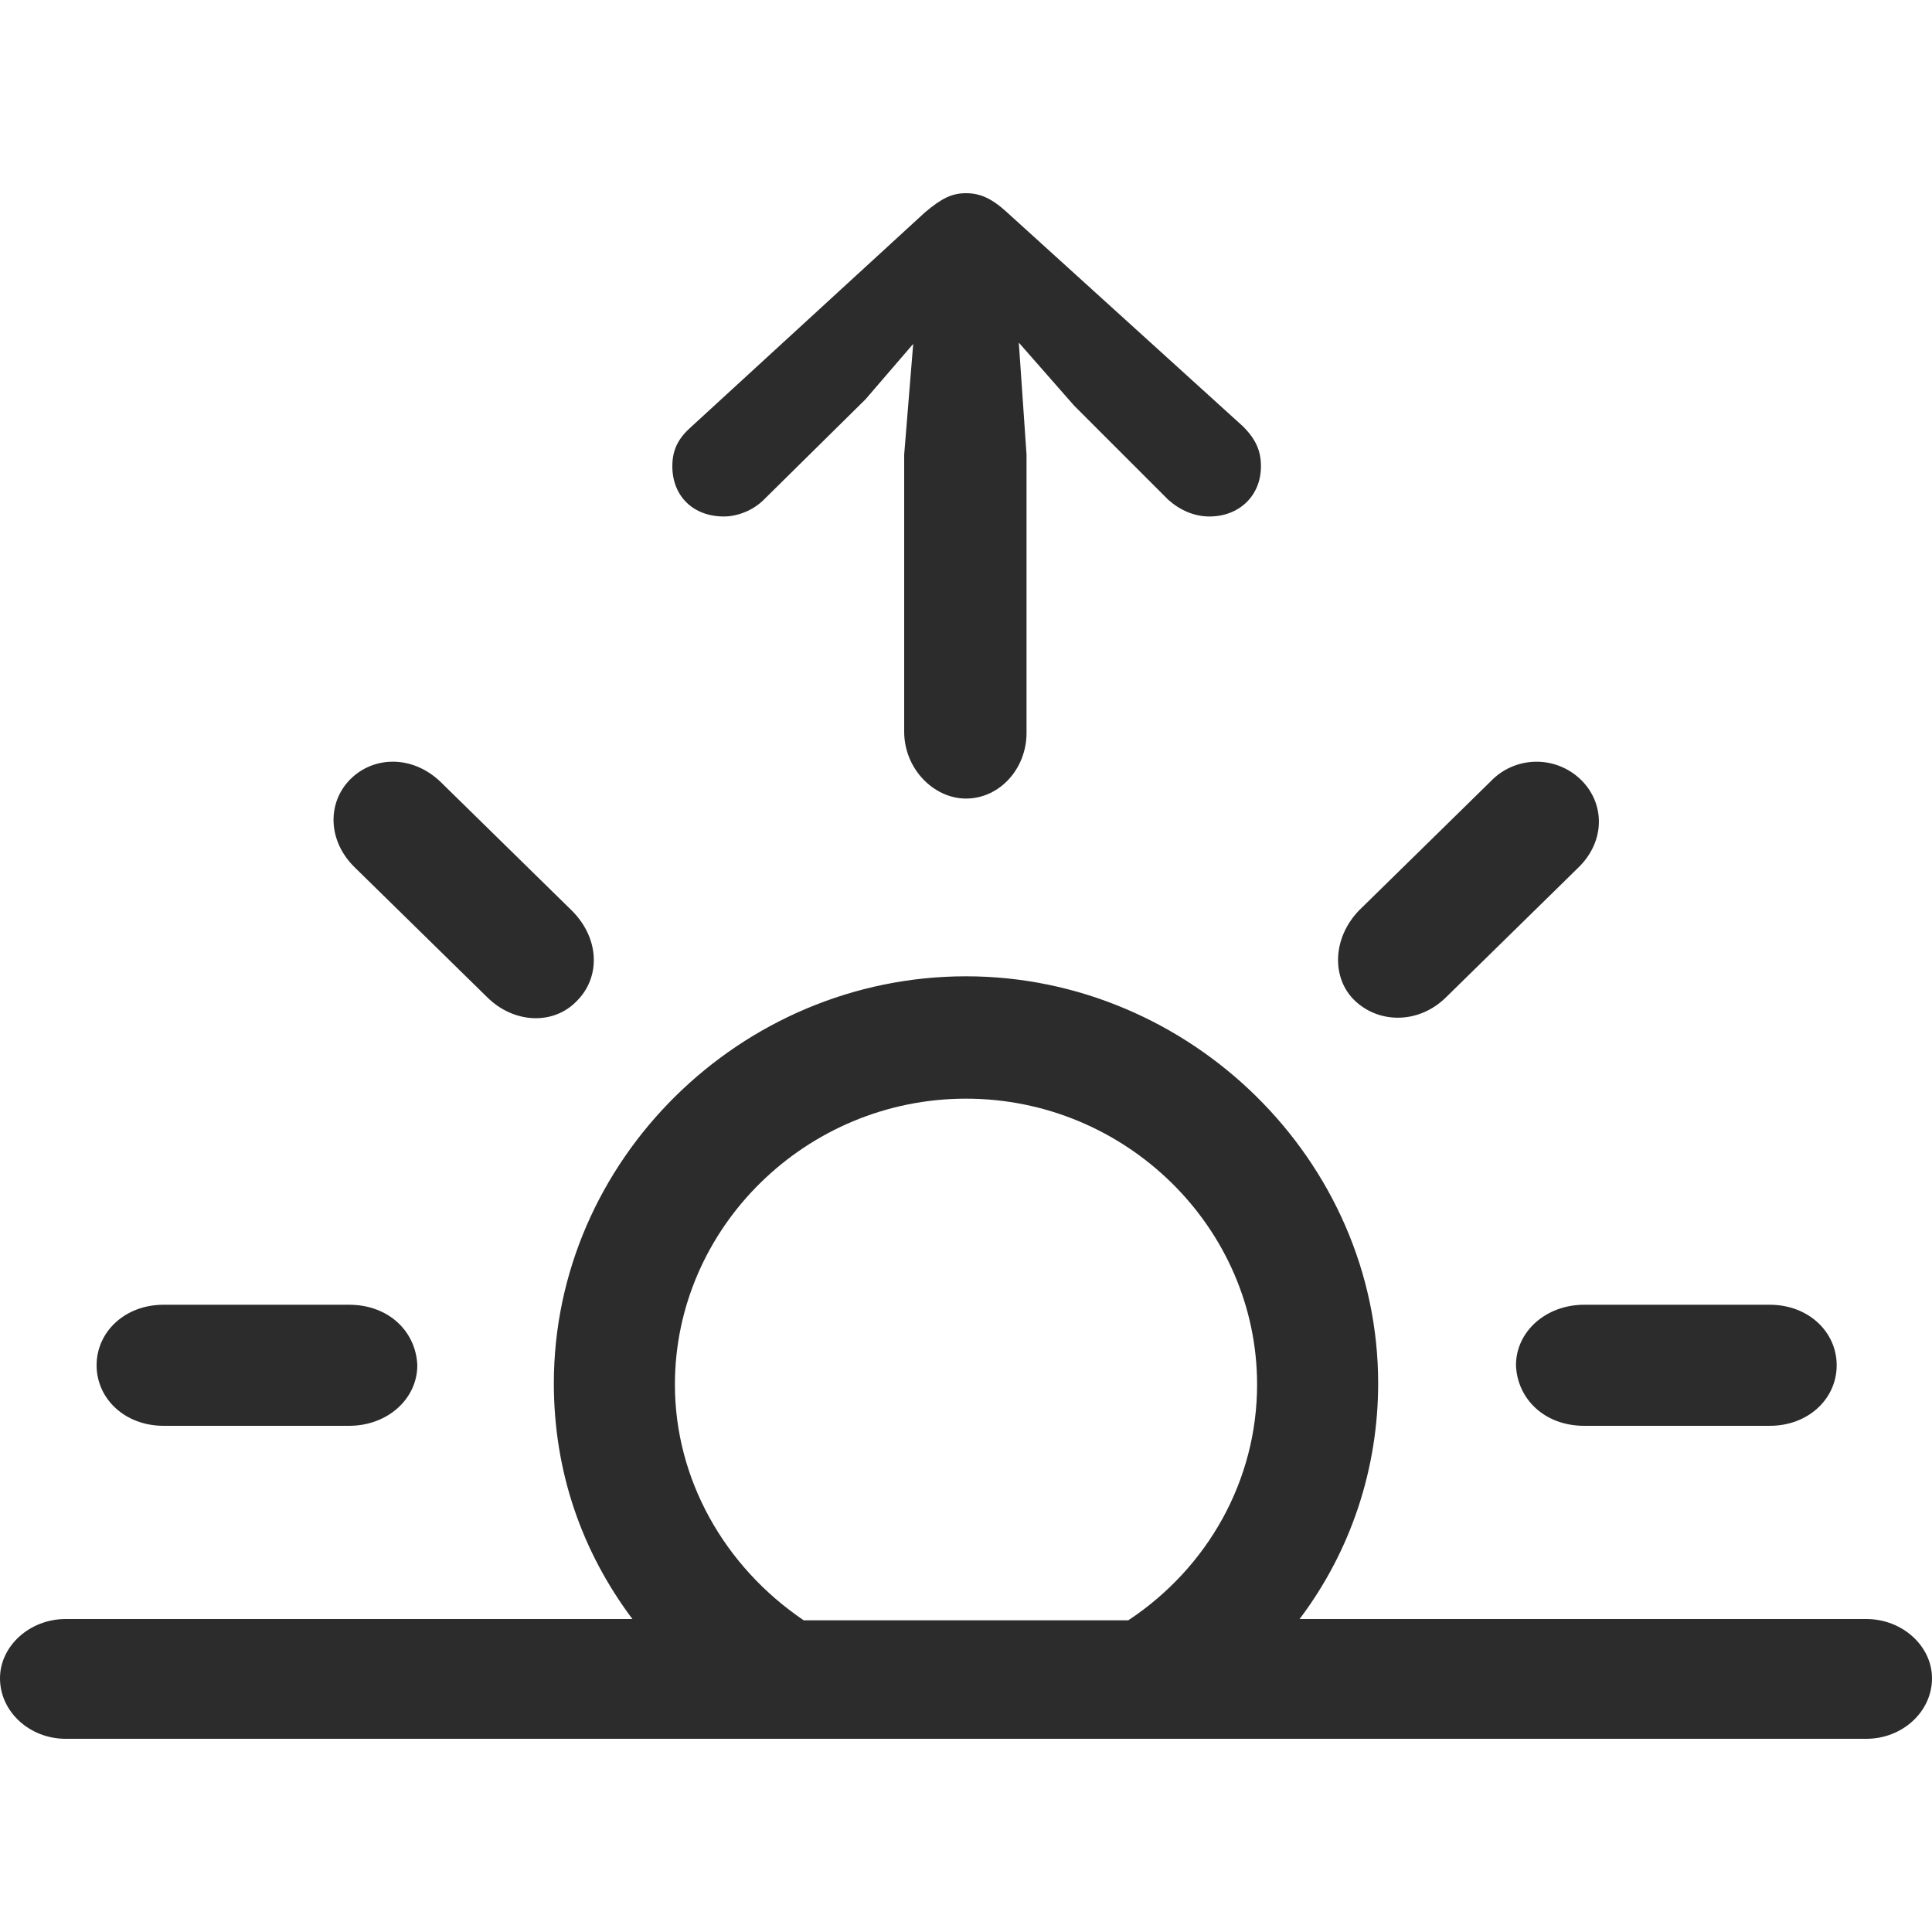
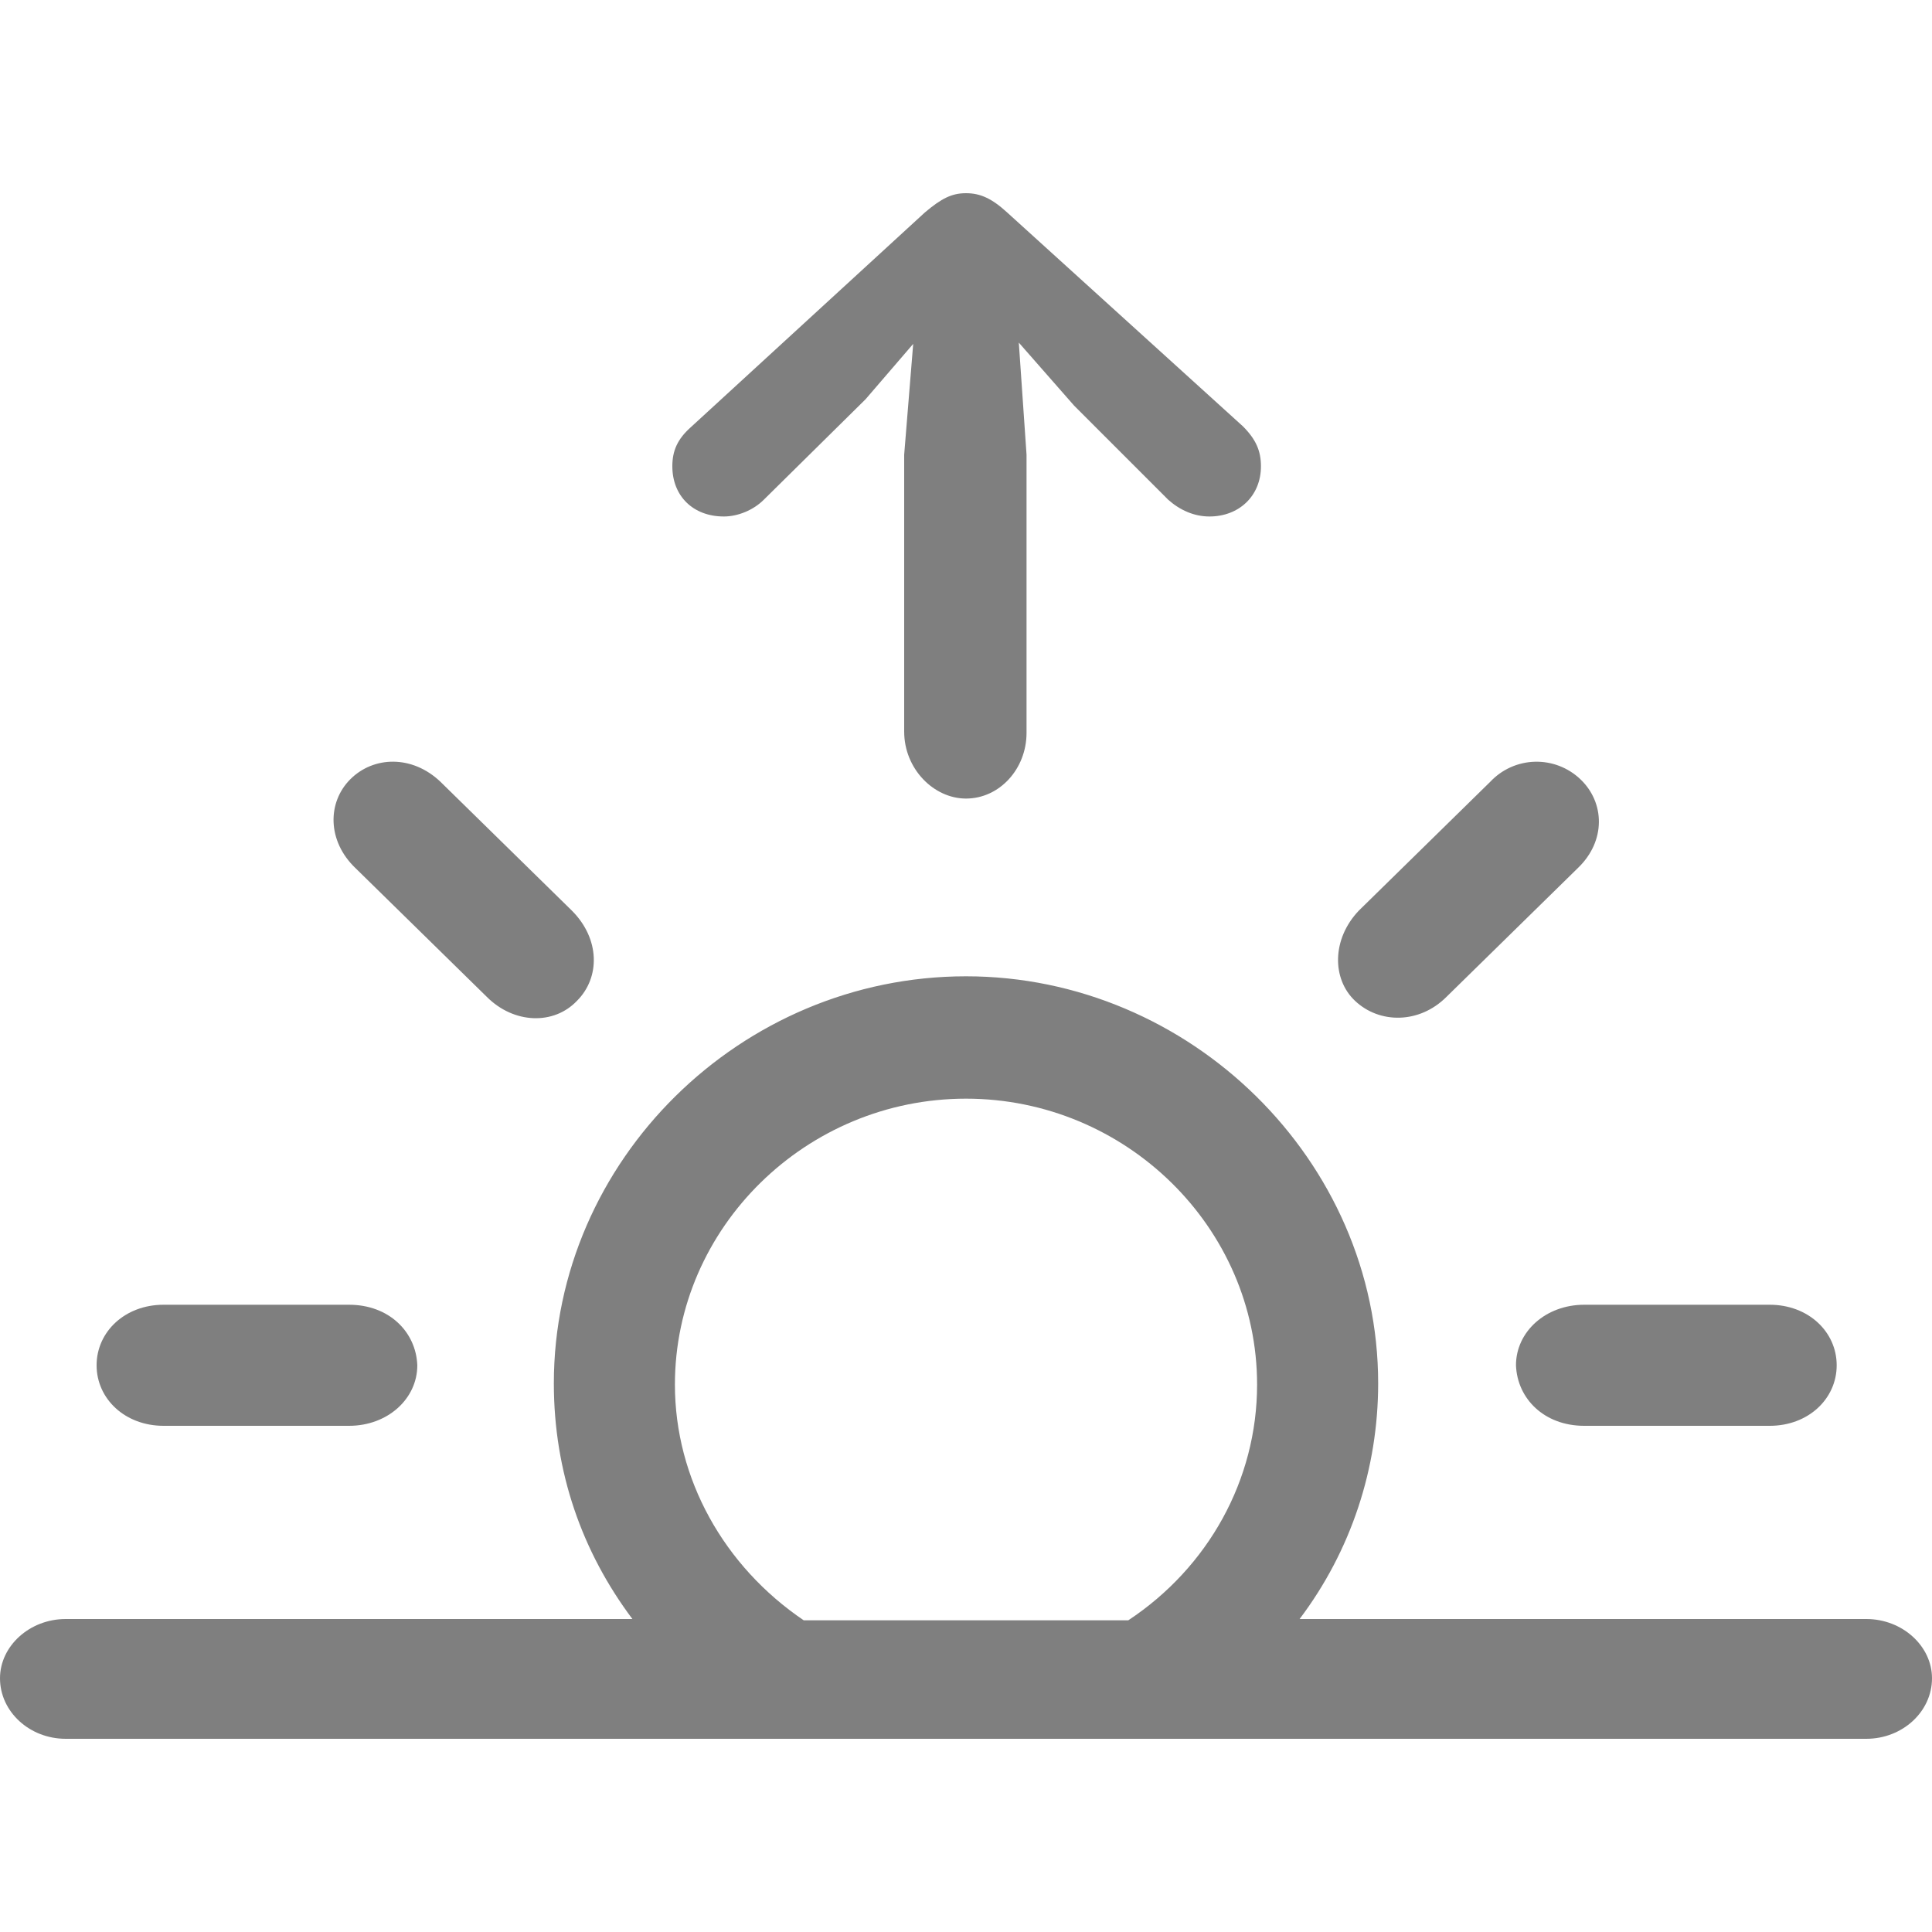
<svg xmlns="http://www.w3.org/2000/svg" t="1704113410296" class="icon" viewBox="0 0 1024 1024" version="1.1" p-id="1053" width="200" height="200">
-   <path d="M512 423.253c17.749 0 32.085-15.701 32.085-34.816V240.981l-4.096-59.392 29.355 33.451 49.835 49.835c6.144 5.461 13.653 8.875 21.845 8.875 15.701 0 27.307-10.923 27.307-26.624 0-8.192-2.731-14.336-9.557-21.163L533.845 112.64c-8.192-7.509-14.336-10.24-21.845-10.24-7.509 0-12.971 2.731-21.845 10.24L365.909 226.645c-6.827 6.144-9.557 12.288-9.557 20.48 0 15.701 10.923 26.624 27.307 26.624 7.509 0 15.701-3.413 21.163-8.875l53.931-53.248 25.259-29.355-4.779 58.709v146.773c0 19.797 15.701 35.499 32.768 35.499z m206.165 107.179c12.971 12.288 34.133 12.288 48.469-2.048l69.632-68.267c15.019-14.336 14.336-34.816 1.365-47.104a33.655 33.655 0 0 0-47.787 1.365l-69.632 68.267c-14.336 15.019-14.336 36.181-2.048 47.787z m-412.331 0c12.288-12.288 12.288-32.768-2.731-47.787l-69.632-68.267c-15.019-14.336-35.499-13.653-47.787-1.365-12.288 12.288-12.288 32.768 2.731 47.104l69.632 68.267c14.336 14.336 35.499 15.019 47.787 2.048zM34.816 921.6h954.368c19.115 0 34.816-14.336 34.816-32.085 0-17.067-15.701-31.403-34.816-31.403h-300.373c27.307-36.181 41.643-79.872 41.643-124.928 0-118.101-99.669-215.723-218.453-215.723-119.467 0-218.453 97.621-218.453 215.723 0 47.104 15.019 89.429 41.643 124.928H34.816c-19.115 0-34.816 14.336-34.816 31.403 0 17.749 15.701 32.085 34.816 32.085z m322.901-187.733c0-83.285 69.632-151.552 154.283-151.552s154.283 68.267 154.283 151.552c0 50.517-25.941 96.939-68.267 124.928H425.984c-42.325-28.672-68.267-75.093-68.267-124.928z m-271.019 21.845h98.304c20.48 0 36.181-14.336 36.181-32.085-0.683-17.749-15.019-32.085-36.181-32.085H86.699c-20.48 0-35.499 14.336-35.499 32.085s15.019 32.085 35.499 32.085z m752.981 0h98.304c20.48 0 35.499-14.336 35.499-32.085s-15.019-32.085-35.499-32.085H839.68c-20.48 0-36.181 14.336-36.181 32.085 0.683 17.749 15.019 32.085 36.181 32.085z" fill="#2c2c2c" p-id="1054" />
+   <path d="M512 423.253c17.749 0 32.085-15.701 32.085-34.816V240.981l-4.096-59.392 29.355 33.451 49.835 49.835c6.144 5.461 13.653 8.875 21.845 8.875 15.701 0 27.307-10.923 27.307-26.624 0-8.192-2.731-14.336-9.557-21.163L533.845 112.64c-8.192-7.509-14.336-10.24-21.845-10.24-7.509 0-12.971 2.731-21.845 10.24L365.909 226.645c-6.827 6.144-9.557 12.288-9.557 20.48 0 15.701 10.923 26.624 27.307 26.624 7.509 0 15.701-3.413 21.163-8.875l53.931-53.248 25.259-29.355-4.779 58.709v146.773c0 19.797 15.701 35.499 32.768 35.499z m206.165 107.179c12.971 12.288 34.133 12.288 48.469-2.048l69.632-68.267c15.019-14.336 14.336-34.816 1.365-47.104a33.655 33.655 0 0 0-47.787 1.365l-69.632 68.267c-14.336 15.019-14.336 36.181-2.048 47.787z m-412.331 0c12.288-12.288 12.288-32.768-2.731-47.787l-69.632-68.267c-15.019-14.336-35.499-13.653-47.787-1.365-12.288 12.288-12.288 32.768 2.731 47.104l69.632 68.267c14.336 14.336 35.499 15.019 47.787 2.048zM34.816 921.6h954.368c19.115 0 34.816-14.336 34.816-32.085 0-17.067-15.701-31.403-34.816-31.403h-300.373c27.307-36.181 41.643-79.872 41.643-124.928 0-118.101-99.669-215.723-218.453-215.723-119.467 0-218.453 97.621-218.453 215.723 0 47.104 15.019 89.429 41.643 124.928H34.816c-19.115 0-34.816 14.336-34.816 31.403 0 17.749 15.701 32.085 34.816 32.085z m322.901-187.733c0-83.285 69.632-151.552 154.283-151.552s154.283 68.267 154.283 151.552c0 50.517-25.941 96.939-68.267 124.928H425.984c-42.325-28.672-68.267-75.093-68.267-124.928z m-271.019 21.845h98.304c20.48 0 36.181-14.336 36.181-32.085-0.683-17.749-15.019-32.085-36.181-32.085H86.699c-20.48 0-35.499 14.336-35.499 32.085s15.019 32.085 35.499 32.085z m752.981 0h98.304c20.48 0 35.499-14.336 35.499-32.085s-15.019-32.085-35.499-32.085H839.68c-20.48 0-36.181 14.336-36.181 32.085 0.683 17.749 15.019 32.085 36.181 32.085z" fill="#7f7f7f" p-id="1054" />
</svg>
